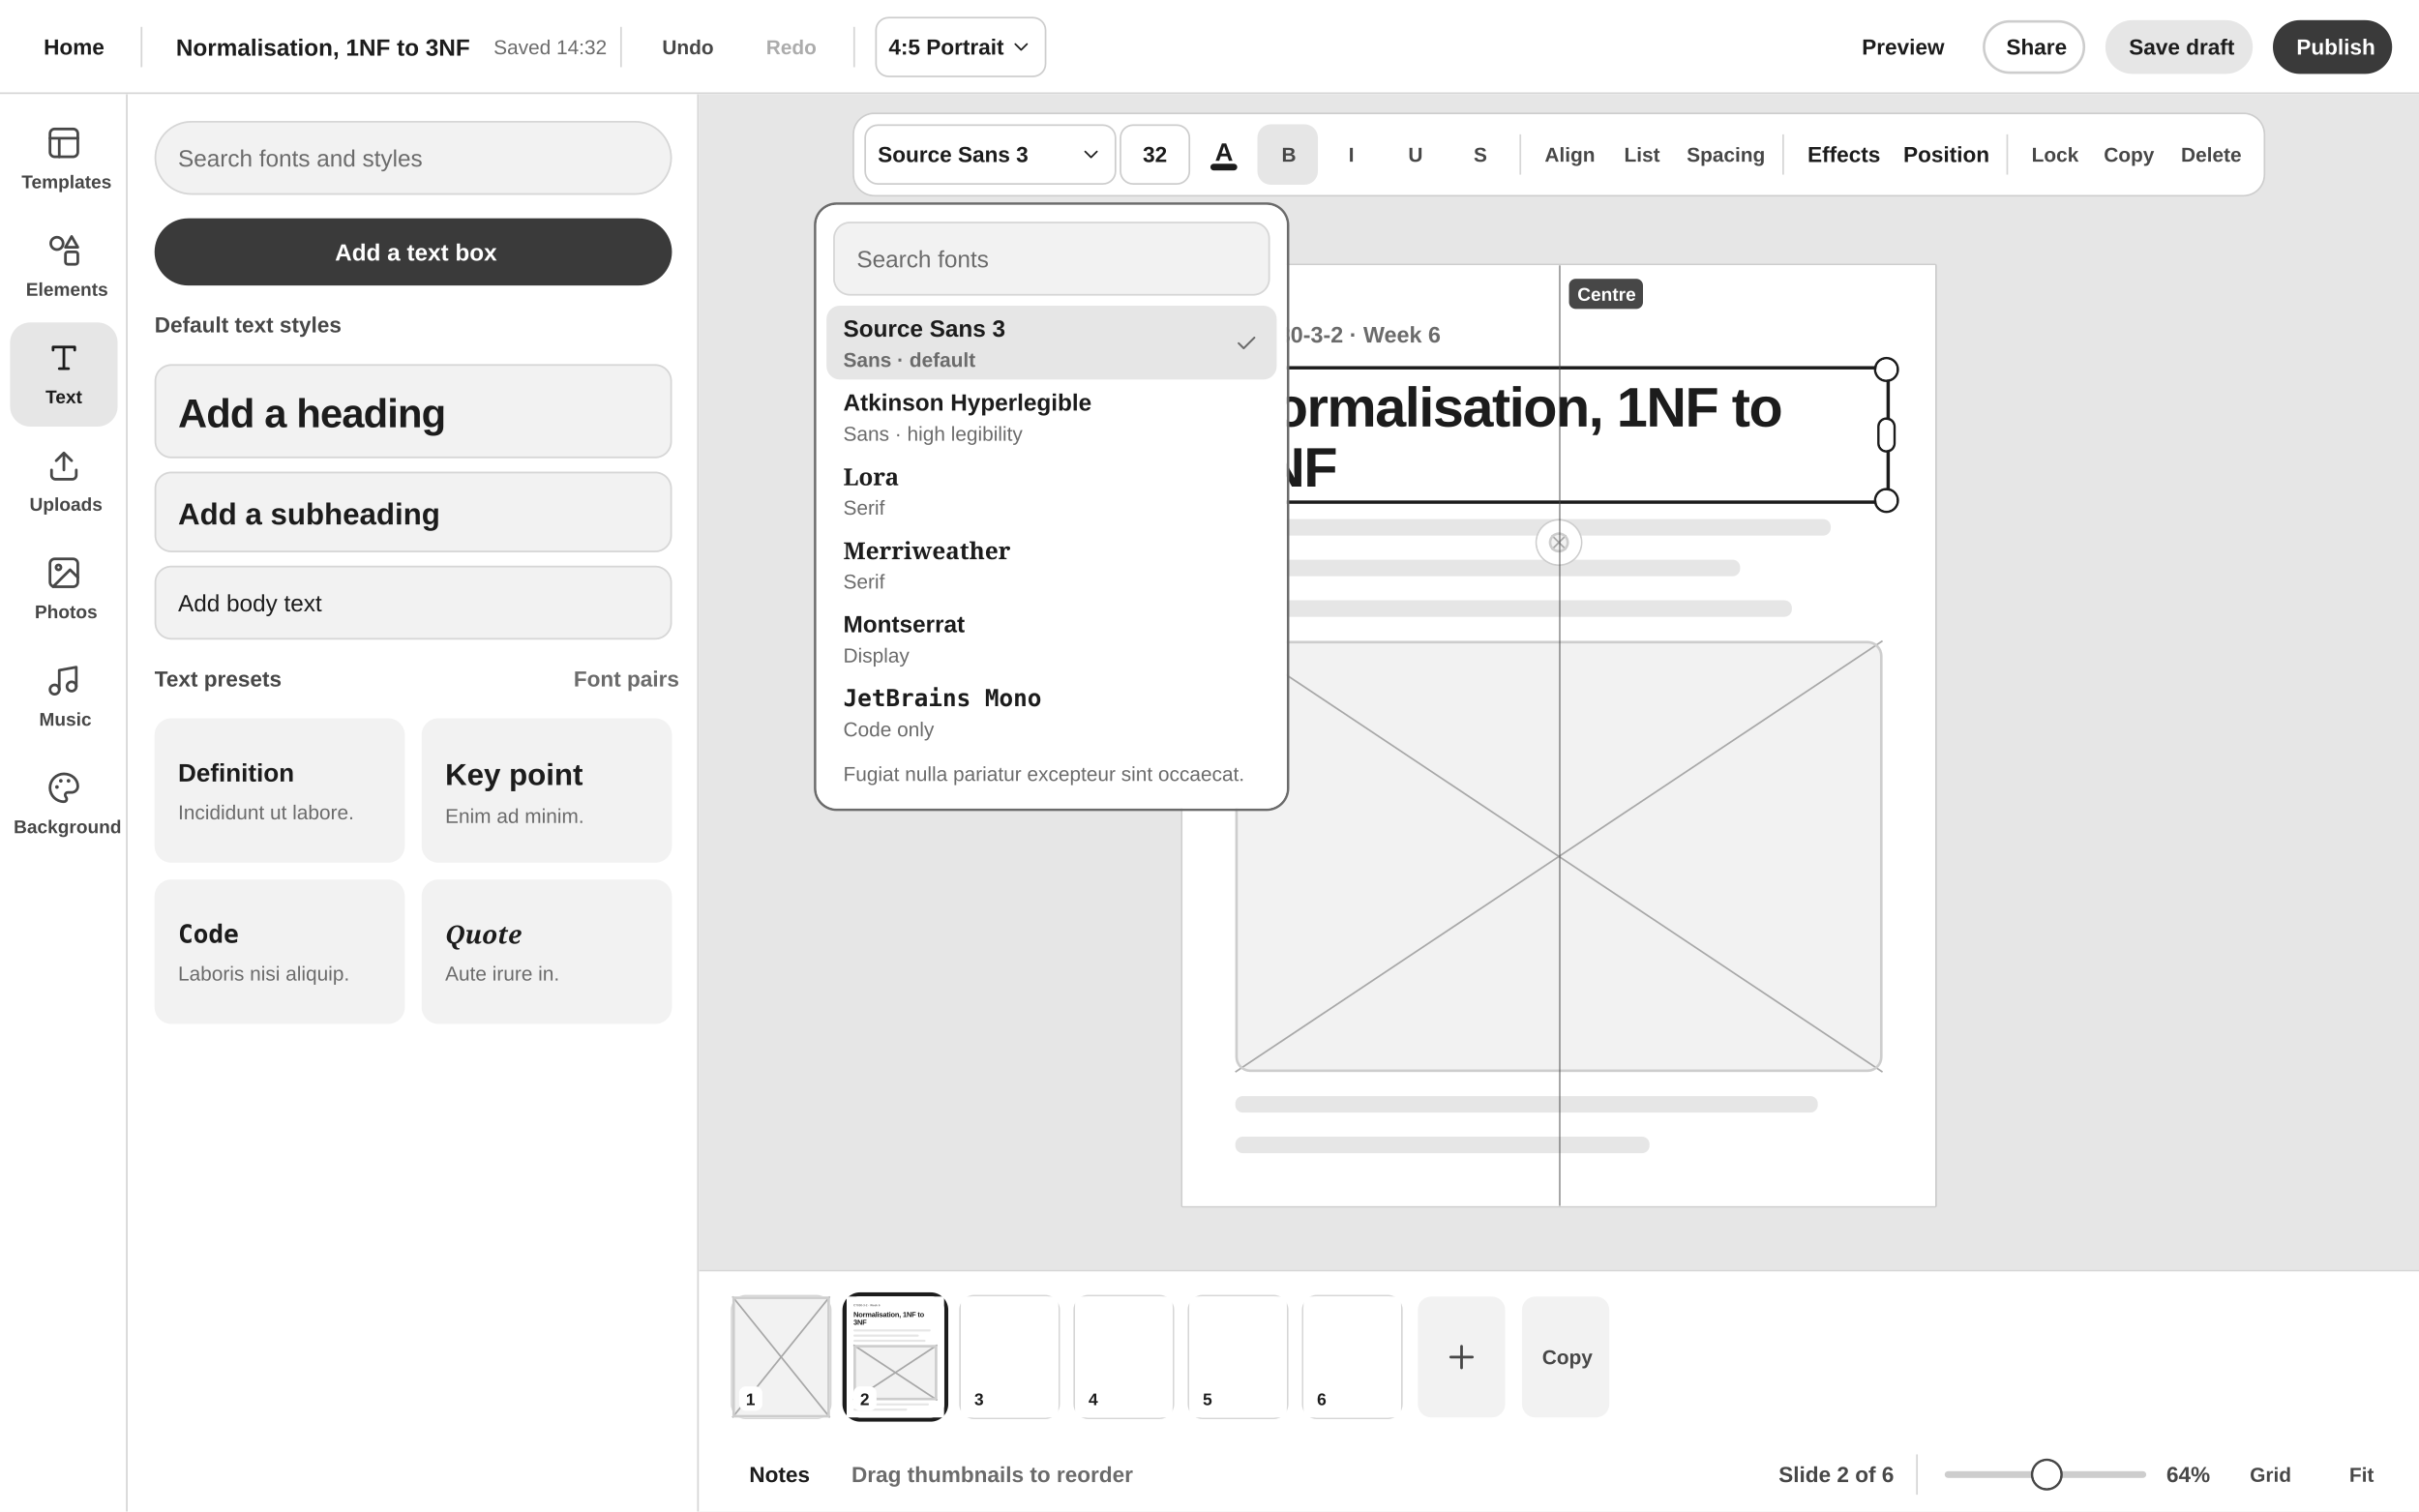
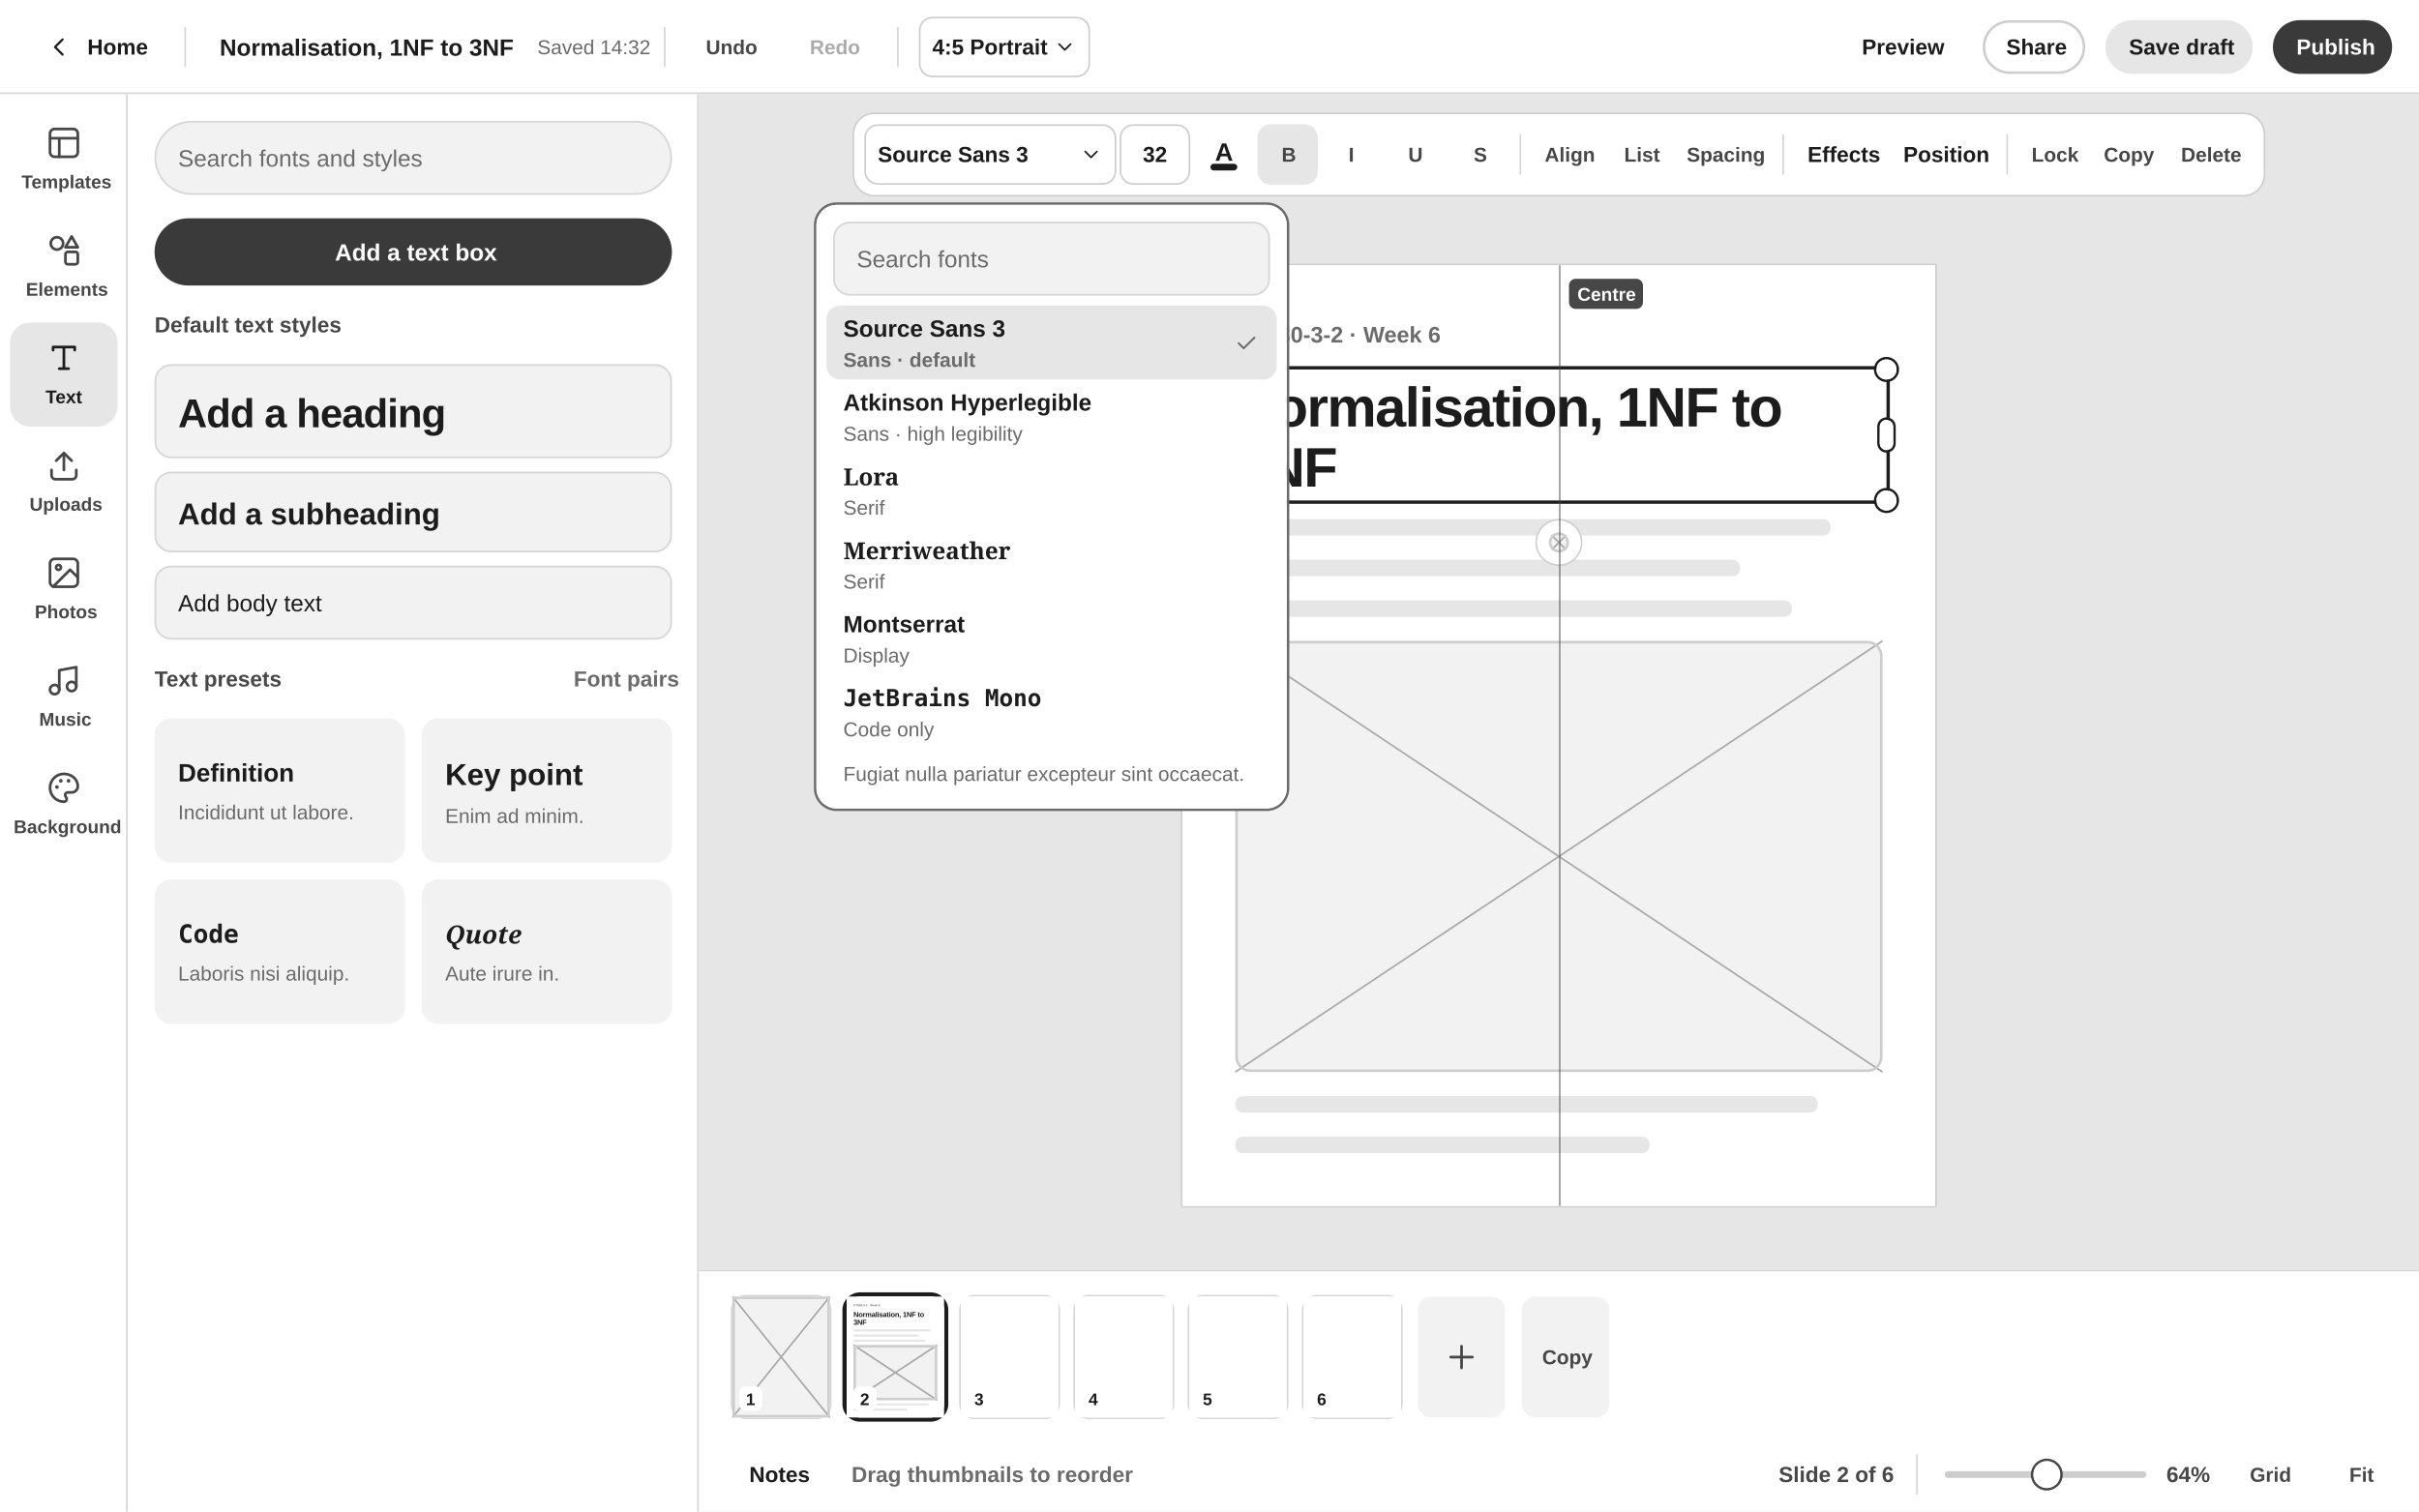
<svg xmlns="http://www.w3.org/2000/svg" width="1440" height="900" viewBox="0 0 1440 900" font-family="Segoe UI, Arial, sans-serif">
  <defs />
  <rect width="1440" height="900" fill="#ffffff" />
  <rect x="0" y="0" width="1440" height="900" fill="#ffffff" />
  <g id="ws-1">
    <rect x="416" y="56" width="1024" height="844" fill="#e6e6e6" />
    <g id="board-2">
      <rect x="703.5" y="157.5" width="449" height="561" rx="0.5" fill="none" stroke="#cdcdcd" stroke-width="1" />
      <rect x="704" y="158" width="448" height="560" fill="#ffffff" />
      <rect x="704" y="158" width="448" height="560" fill="#ffffff" />
      <text x="735.36" y="203.94" font-size="13.44" font-weight="600" fill="#6b6b6b">CT030-3-2 · Week 6</text>
      <text x="735.36" y="253.93" font-size="33.15" font-weight="700" letter-spacing="-0.83" fill="#1c1c1c">Normalisation, 1NF to</text>
      <text x="735.36" y="289.73" font-size="33.15" font-weight="700" letter-spacing="-0.83" fill="#1c1c1c">3NF</text>
      <rect x="735.36" y="309.09" width="354.45" height="9.84" rx="4.48" fill="#e6e6e6" />
      <rect x="735.36" y="333.27" width="300.52" height="9.84" rx="4.48" fill="#e6e6e6" />
      <rect x="735.36" y="357.44" width="331.33" height="9.84" rx="4.48" fill="#e6e6e6" />
      <rect x="735.36" y="381.61" width="385.28" height="256.69" rx="8.96" fill="#f2f2f2" />
      <path d="M735.36 381.61L1120.64 638.3M1120.64 381.61L735.36 638.3" fill="none" stroke="#a8a8a8" stroke-width="1" />
      <rect x="736.11" y="382.36" width="383.78" height="255.19" rx="8.21" fill="none" stroke="#cdcdcd" stroke-width="1.5" />
      <rect x="735.36" y="652.63" width="346.75" height="9.84" rx="4.48" fill="#e6e6e6" />
      <rect x="735.36" y="676.8" width="246.58" height="9.84" rx="4.48" fill="#e6e6e6" />
    </g>
    <rect x="732" y="219" width="392" height="80" rx="3" fill="none" stroke="#1c1c1c" stroke-width="2" />
    <rect x="726.25" y="213.25" width="13.5" height="13.5" rx="6.75" fill="none" stroke="#1c1c1c" stroke-width="1.5" />
    <rect x="727" y="214" width="12" height="12" rx="6" fill="#ffffff" />
    <rect x="1116.25" y="213.25" width="13.5" height="13.5" rx="6.75" fill="none" stroke="#1c1c1c" stroke-width="1.5" />
    <rect x="1117" y="214" width="12" height="12" rx="6" fill="#ffffff" />
    <rect x="726.25" y="291.25" width="13.5" height="13.5" rx="6.75" fill="none" stroke="#1c1c1c" stroke-width="1.5" />
    <rect x="727" y="292" width="12" height="12" rx="6" fill="#ffffff" />
    <rect x="1116.25" y="291.25" width="13.5" height="13.5" rx="6.75" fill="none" stroke="#1c1c1c" stroke-width="1.5" />
    <rect x="1117" y="292" width="12" height="12" rx="6" fill="#ffffff" />
    <rect x="728.25" y="249.25" width="9.5" height="19.5" rx="4.75" fill="none" stroke="#1c1c1c" stroke-width="1.5" />
    <rect x="729" y="250" width="8" height="18" rx="4" fill="#ffffff" />
    <rect x="1118.25" y="249.25" width="9.5" height="19.5" rx="4.75" fill="none" stroke="#1c1c1c" stroke-width="1.5" />
    <rect x="1119" y="250" width="8" height="18" rx="4" fill="#ffffff" />
    <rect x="914.5" y="309.5" width="27" height="27" rx="13.5" fill="none" stroke="#cdcdcd" stroke-width="1" />
    <rect x="915" y="310" width="26" height="26" rx="13" fill="#ffffff" />
    <rect x="922" y="317" width="12" height="12" rx="6" fill="#f2f2f2" />
    <path d="M923.76 318.76L932.24 327.24M932.24 318.76L923.76 327.24" fill="none" stroke="#a8a8a8" stroke-width="1" />
    <rect x="922.75" y="317.75" width="10.5" height="10.5" rx="5.25" fill="none" stroke="#cdcdcd" stroke-width="1.5" />
    <rect x="928" y="158" width="1" height="560" fill="#474747" fill-opacity="0.55" />
    <rect x="934" y="166" width="44.05" height="17.94" rx="4" fill="#474747" />
    <text x="939" y="179.07" font-size="11" font-weight="700" fill="#ffffff">Centre</text>
    <rect x="508.03" y="67.5" width="839.94" height="49" rx="12.5" fill="none" stroke="#cdcdcd" stroke-width="1" />
    <rect x="508.53" y="68" width="838.94" height="48" rx="12" fill="#ffffff" />
    <rect x="515.03" y="74.5" width="149" height="35" rx="7.5" fill="none" stroke="#cdcdcd" stroke-width="1" />
    <text x="522.53" y="96.47" font-size="13" font-weight="600" fill="#1c1c1c">Source Sans 3</text>
    <g transform="translate(642.53 85) scale(0.58)" fill="none" stroke="#1c1c1c" stroke-width="1.75" stroke-linecap="round" stroke-linejoin="round">
      <path d="m6 9 6 6 6-6" />
    </g>
    <rect x="667.03" y="74.5" width="41" height="35" rx="7.5" fill="none" stroke="#cdcdcd" stroke-width="1" />
    <text x="680.31" y="96.47" font-size="13" font-weight="600" fill="#1c1c1c">32</text>
    <text x="723.25" y="95.73" font-size="15" font-weight="700" fill="#1c1c1c">A</text>
    <rect x="720.53" y="97.5" width="16" height="4" rx="2" fill="#1c1c1c" />
    <rect x="748.53" y="74" width="36" height="36" rx="8" fill="#e6e6e6" />
    <text x="762.91" y="96.28" font-size="12" font-weight="600" fill="#474747">B</text>
    <text x="802.78" y="96.28" font-size="12" font-weight="600" fill="#474747">I</text>
    <text x="838.31" y="96.28" font-size="12" font-weight="600" fill="#474747">U</text>
    <text x="877.25" y="96.28" font-size="12" font-weight="600" fill="#474747">S</text>
    <rect x="904.53" y="80" width="1" height="24" fill="#d6d6d6" />
    <text x="919.53" y="96.28" font-size="12" font-weight="600" fill="#474747">Align</text>
    <text x="966.83" y="96.28" font-size="12" font-weight="600" fill="#474747">List</text>
    <text x="1004.09" y="96.28" font-size="12" font-weight="600" fill="#474747">Spacing</text>
    <rect x="1061" y="80" width="1" height="24" fill="#d6d6d6" />
    <text x="1076" y="96.47" font-size="13" font-weight="600" fill="#1c1c1c">Effects</text>
    <text x="1133.02" y="96.47" font-size="13" font-weight="600" fill="#1c1c1c">Position</text>
    <rect x="1194.39" y="80" width="1" height="24" fill="#d6d6d6" />
    <text x="1209.39" y="96.28" font-size="12" font-weight="600" fill="#474747">Lock</text>
    <text x="1252.38" y="96.28" font-size="12" font-weight="600" fill="#474747">Copy</text>
    <text x="1298.33" y="96.28" font-size="12" font-weight="600" fill="#474747">Delete</text>
    <g id="pop-3">
      <rect x="485.25" y="121.25" width="281.5" height="360.89" rx="12.75" fill="none" stroke="#6b6b6b" stroke-width="1.5" />
      <rect x="486" y="122" width="280" height="359.39" rx="12" fill="#ffffff" />
      <rect x="496" y="132" width="260" height="44" rx="10" fill="#f2f2f2" />
      <rect x="496.5" y="132.5" width="259" height="43" rx="9.5" fill="none" stroke="#d6d6d6" stroke-width="1" />
      <text x="510" y="159.15" font-size="14" fill="#6b6b6b">Search fonts</text>
      <rect x="492" y="182" width="268" height="44" rx="8" fill="#e6e6e6" />
      <text x="502" y="200.47" font-size="14" font-weight="600" fill="#1c1c1c">Source Sans 3</text>
      <text x="502" y="218.43" font-size="12" font-weight="600" fill="#6b6b6b">Sans · default</text>
      <g transform="translate(734 196) scale(0.67)" fill="none" stroke="#6b6b6b" stroke-width="1.75" stroke-linecap="round" stroke-linejoin="round">
        <path d="m5 12.5 4.5 4.5L19 7.5" />
      </g>
      <text x="502" y="244.47" font-size="14" font-weight="600" fill="#1c1c1c">Atkinson Hyperlegible</text>
      <text x="502" y="262.43" font-size="12" fill="#6b6b6b">Sans · high legibility</text>
      <text x="502" y="288.97" font-size="14" font-weight="600" font-family="Georgia, serif" fill="#1c1c1c">Lora</text>
      <text x="502" y="306.43" font-size="12" fill="#6b6b6b">Serif</text>
      <text x="502" y="332.97" font-size="14" font-weight="600" font-family="Georgia, serif" fill="#1c1c1c">Merriweather</text>
      <text x="502" y="350.43" font-size="12" fill="#6b6b6b">Serif</text>
      <text x="502" y="376.47" font-size="14" font-weight="600" fill="#1c1c1c">Montserrat</text>
      <text x="502" y="394.43" font-size="12" fill="#6b6b6b">Display</text>
      <text x="502" y="420.47" font-size="14" font-weight="600" font-family="Consolas, monospace" fill="#1c1c1c">JetBrains Mono</text>
      <text x="502" y="438.43" font-size="12" fill="#6b6b6b">Code only</text>
      <text x="502" y="464.98" font-size="12" fill="#6b6b6b">Fugiat nulla pariatur excepteur sint occaecat.</text>
    </g>
  </g>
  <g id="ebot-4">
    <rect x="416" y="756" width="1024" height="144" fill="#ffffff" />
    <rect x="416" y="756" width="1024" height="1" fill="#d6d6d6" />
    <rect x="435.5" y="771.5" width="59" height="73" rx="8.5" fill="none" stroke="#d6d6d6" stroke-width="1" />
    <rect x="436" y="772" width="58" height="72" rx="8" fill="#ffffff" />
    <rect x="436" y="772" width="58" height="72" fill="#ffffff" />
    <rect x="436" y="772" width="58" height="72" fill="#f2f2f2" />
    <path d="M436 772L494 844M494 772L436 844" fill="none" stroke="#a8a8a8" stroke-width="1" />
    <rect x="436.75" y="772.75" width="56.5" height="70.5" fill="none" stroke="#cdcdcd" stroke-width="1.5" />
    <rect x="440" y="825.5" width="13.77" height="14.5" rx="4" fill="#ffffff" />
    <text x="444" y="836.65" font-size="10" font-weight="700" fill="#1c1c1c">1</text>
    <rect x="502.75" y="770.75" width="60.5" height="74.5" rx="9.25" fill="none" stroke="#1c1c1c" stroke-width="2.5" />
    <rect x="504" y="772" width="58" height="72" rx="8" fill="#ffffff" />
    <rect x="504" y="772" width="58" height="72" fill="#ffffff" />
    <text x="508.05" y="777.77" font-size="1.74" font-weight="600" fill="#6b6b6b">CT030-3-2 · Week 6</text>
    <text x="508.05" y="784.17" font-size="4.29" font-weight="700" letter-spacing="-0.11" fill="#1c1c1c">Normalisation, 1NF to</text>
    <text x="508.05" y="788.81" font-size="4.29" font-weight="700" letter-spacing="-0.11" fill="#1c1c1c">3NF</text>
    <rect x="508.05" y="791.52" width="45.91" height="1.27" rx="0.58" fill="#e6e6e6" />
    <rect x="508.05" y="794.63" width="38.92" height="1.27" rx="0.58" fill="#e6e6e6" />
    <rect x="508.05" y="797.73" width="42.91" height="1.27" rx="0.58" fill="#e6e6e6" />
    <rect x="508.05" y="800.84" width="49.91" height="32.89" rx="1.16" fill="#f2f2f2" />
    <path d="M508.05 800.84L557.95 833.73M557.95 800.84L508.05 833.73" fill="none" stroke="#a8a8a8" stroke-width="1" />
    <rect x="508.8" y="801.59" width="48.41" height="31.39" rx="0.41" fill="none" stroke="#cdcdcd" stroke-width="1.5" />
    <rect x="508.05" y="835.58" width="44.91" height="1.27" rx="0.58" fill="#e6e6e6" />
    <rect x="508.05" y="838.69" width="31.94" height="1.27" rx="0.58" fill="#e6e6e6" />
    <rect x="508" y="825.5" width="13.77" height="14.5" rx="4" fill="#ffffff" />
    <text x="512" y="836.65" font-size="10" font-weight="700" fill="#1c1c1c">2</text>
    <rect x="571.5" y="771.5" width="59" height="73" rx="8.5" fill="none" stroke="#d6d6d6" stroke-width="1" />
    <rect x="572" y="772" width="58" height="72" rx="8" fill="#ffffff" />
    <rect x="572" y="772" width="58" height="72" fill="#ffffff" />
    <rect x="576" y="825.5" width="13.77" height="14.5" rx="4" fill="#ffffff" />
    <text x="580" y="836.65" font-size="10" font-weight="700" fill="#1c1c1c">3</text>
    <rect x="639.5" y="771.5" width="59" height="73" rx="8.5" fill="none" stroke="#d6d6d6" stroke-width="1" />
    <rect x="640" y="772" width="58" height="72" rx="8" fill="#ffffff" />
    <rect x="640" y="772" width="58" height="72" fill="#ffffff" />
    <rect x="644" y="825.5" width="13.77" height="14.5" rx="4" fill="#ffffff" />
    <text x="648" y="836.65" font-size="10" font-weight="700" fill="#1c1c1c">4</text>
    <rect x="707.5" y="771.5" width="59" height="73" rx="8.5" fill="none" stroke="#d6d6d6" stroke-width="1" />
    <rect x="708" y="772" width="58" height="72" rx="8" fill="#ffffff" />
    <rect x="708" y="772" width="58" height="72" fill="#ffffff" />
    <rect x="712" y="825.5" width="13.77" height="14.5" rx="4" fill="#ffffff" />
    <text x="716" y="836.65" font-size="10" font-weight="700" fill="#1c1c1c">5</text>
    <rect x="775.5" y="771.5" width="59" height="73" rx="8.5" fill="none" stroke="#d6d6d6" stroke-width="1" />
    <rect x="776" y="772" width="58" height="72" rx="8" fill="#ffffff" />
    <rect x="776" y="772" width="58" height="72" fill="#ffffff" />
    <rect x="780" y="825.5" width="13.77" height="14.5" rx="4" fill="#ffffff" />
    <text x="784" y="836.65" font-size="10" font-weight="700" fill="#1c1c1c">6</text>
    <rect x="844" y="772" width="52" height="72" rx="8" fill="#f2f2f2" />
    <g transform="translate(859 797) scale(0.92)" fill="none" stroke="#474747" stroke-width="1.75" stroke-linecap="round" stroke-linejoin="round">
      <path d="M12 5v14M5 12h14" />
    </g>
    <rect x="906" y="772" width="52" height="72" rx="8" fill="#f2f2f2" />
    <text x="918.02" y="812.28" font-size="12" font-weight="600" fill="#474747">Copy</text>
    <text x="446" y="882.47" font-size="13" font-weight="600" fill="#1c1c1c">Notes</text>
    <text x="506.88" y="882.47" font-size="13" font-weight="600" fill="#6b6b6b">Drag thumbnails to reorder</text>
    <text x="1058.8" y="882.47" font-size="13" font-weight="600" fill="#474747">Slide 2 of 6</text>
    <rect x="1140.64" y="866" width="1" height="24" fill="#d6d6d6" />
    <rect x="1157.64" y="876" width="120" height="4" rx="2" fill="#cdcdcd" />
    <rect x="1209.69" y="869.25" width="17.5" height="17.5" rx="8.75" fill="none" stroke="#474747" stroke-width="1.5" />
    <rect x="1210.44" y="870" width="16" height="16" rx="8" fill="#ffffff" />
    <text x="1289.64" y="882.47" font-size="13" font-weight="600" fill="#474747">64%</text>
    <text x="1339.31" y="882.28" font-size="12" font-weight="600" fill="#474747">Grid</text>
    <text x="1398.5" y="882.28" font-size="12" font-weight="600" fill="#474747">Fit</text>
  </g>
  <g id="epan-5">
    <rect x="76" y="56" width="340" height="844" fill="#ffffff" />
    <rect x="415" y="56" width="1" height="844" fill="#d6d6d6" />
    <rect x="92" y="72" width="308" height="44" rx="22" fill="#f2f2f2" />
    <rect x="92.5" y="72.5" width="307" height="43" rx="21.5" fill="none" stroke="#d6d6d6" stroke-width="1" />
    <text x="106" y="99.15" font-size="14" fill="#6b6b6b">Search fonts and styles</text>
    <rect x="92" y="130" width="308" height="40" rx="20" fill="#3a3a3a" />
    <text x="199.39" y="155.15" font-size="14" font-weight="600" fill="#ffffff">Add a text box</text>
    <text x="92" y="197.9" font-size="13" font-weight="700" fill="#474747">Default text styles</text>
    <rect x="92" y="216.84" width="308" height="56" rx="10" fill="#f2f2f2" />
    <rect x="92.5" y="217.34" width="307" height="55" rx="9.5" fill="none" stroke="#d6d6d6" stroke-width="1" />
    <text x="106" y="254.4" font-size="24" font-weight="700" letter-spacing="-0.48" fill="#1c1c1c">Add a heading</text>
    <rect x="92" y="280.84" width="308" height="48" rx="10" fill="#f2f2f2" />
    <rect x="92.5" y="281.34" width="307" height="47" rx="9.5" fill="none" stroke="#d6d6d6" stroke-width="1" />
    <text x="106" y="312.27" font-size="18" font-weight="600" fill="#1c1c1c">Add a subheading</text>
    <rect x="92" y="336.84" width="308" height="44" rx="10" fill="#f2f2f2" />
    <rect x="92.5" y="337.34" width="307" height="43" rx="9.5" fill="none" stroke="#d6d6d6" stroke-width="1" />
    <text x="106" y="364" font-size="14" fill="#1c1c1c">Add body text</text>
    <text x="92" y="408.74" font-size="13" font-weight="700" fill="#474747">Text presets</text>
    <text x="341.48" y="408.74" font-size="13" font-weight="600" fill="#6b6b6b">Font pairs</text>
    <rect x="92" y="427.69" width="149" height="86" rx="10" fill="#f2f2f2" />
    <text x="106" y="465.33" font-size="15" font-weight="600" fill="#1c1c1c">Definition</text>
    <text x="106" y="487.84" font-size="12" fill="#6b6b6b">Incididunt ut labore.</text>
    <rect x="251" y="427.69" width="149" height="86" rx="10" fill="#f2f2f2" />
    <text x="265" y="467.41" font-size="18" font-weight="600" fill="#1c1c1c">Key point</text>
    <text x="265" y="490.01" font-size="12" fill="#6b6b6b">Enim ad minim.</text>
    <rect x="92" y="523.69" width="149" height="86" rx="10" fill="#f2f2f2" />
    <text x="106" y="561.33" font-size="15" font-weight="600" font-family="Consolas, monospace" fill="#1c1c1c">Code</text>
    <text x="106" y="583.84" font-size="12" fill="#6b6b6b">Laboris nisi aliquip.</text>
    <rect x="251" y="523.69" width="149" height="86" rx="10" fill="#f2f2f2" />
    <text x="265" y="561.83" font-size="15" font-weight="600" font-style="italic" font-family="Georgia, serif" fill="#1c1c1c">Quote</text>
    <text x="265" y="583.84" font-size="12" fill="#6b6b6b">Aute irure in.</text>
  </g>
  <g id="erail-6">
    <rect x="0" y="56" width="76" height="844" fill="#ffffff" />
    <rect x="75" y="56" width="1" height="844" fill="#d6d6d6" />
    <g transform="translate(27 74.03) scale(0.92)" fill="none" stroke="#474747" stroke-width="1.75" stroke-linecap="round" stroke-linejoin="round">
      <rect x="3" y="3" width="18" height="18" rx="3" />
      <path d="M3 9h18M9 9v12" />
    </g>
    <text x="12.83" y="112.1" font-size="11" font-weight="600" fill="#474747">Templates</text>
    <g transform="translate(27 138.03) scale(0.92)" fill="none" stroke="#474747" stroke-width="1.75" stroke-linecap="round" stroke-linejoin="round">
      <circle cx="7.5" cy="7.5" r="4" />
      <rect x="13" y="13" width="8" height="8" rx="1.5" />
      <path d="M17 3l4 7h-8z" />
    </g>
    <text x="15.42" y="176.1" font-size="11" font-weight="600" fill="#474747">Elements</text>
    <rect x="6" y="192" width="64" height="62" rx="12" fill="#e6e6e6" />
    <g transform="translate(27 202.03) scale(0.92)" fill="none" stroke="#1c1c1c" stroke-width="1.75" stroke-linecap="round" stroke-linejoin="round">
      <path d="M5 7V5h14v2M12 5v14M9 19h6" />
    </g>
    <text x="27.11" y="240.1" font-size="11" font-weight="700" fill="#1c1c1c">Text</text>
    <g transform="translate(27 266.03) scale(0.92)" fill="none" stroke="#474747" stroke-width="1.75" stroke-linecap="round" stroke-linejoin="round">
      <path d="M12 15V4M7 9l5-5 5 5" />
      <path d="M4 15v3.5A2.5 2.5 0 0 0 6.5 21h11a2.5 2.5 0 0 0 2.5-2.5V15" />
    </g>
    <text x="17.59" y="304.1" font-size="11" font-weight="600" fill="#474747">Uploads</text>
    <g transform="translate(27 330.03) scale(0.92)" fill="none" stroke="#474747" stroke-width="1.75" stroke-linecap="round" stroke-linejoin="round">
      <rect x="3" y="3" width="18" height="18" rx="3" />
      <circle cx="8.5" cy="8.5" r="1.6" />
      <path d="m21 15-5-5L5 21" />
    </g>
    <text x="20.69" y="368.1" font-size="11" font-weight="600" fill="#474747">Photos</text>
    <g transform="translate(27 394.03) scale(0.92)" fill="none" stroke="#474747" stroke-width="1.75" stroke-linecap="round" stroke-linejoin="round">
      <path d="M9 18V5.5l11-2V16" />
      <circle cx="6" cy="18" r="3" />
      <circle cx="17" cy="16" r="3" />
    </g>
    <text x="23.31" y="432.1" font-size="11" font-weight="600" fill="#474747">Music</text>
    <g transform="translate(27 458.03) scale(0.92)" fill="none" stroke="#474747" stroke-width="1.75" stroke-linecap="round" stroke-linejoin="round">
      <path d="M12 3a9 9 0 1 0 0 18c1.2 0 1.8-.8 1.8-1.7 0-1.3-1-1.5-1-2.6 0-.9.7-1.7 1.7-1.7H17a4 4 0 0 0 4-4C21 6.5 17 3 12 3z" />
      <circle cx="7.5" cy="11.5" r="1.2" fill="#474747" stroke="none" />
      <circle cx="10" cy="7.5" r="1.2" fill="#474747" stroke="none" />
      <circle cx="15" cy="7.5" r="1.2" fill="#474747" stroke="none" />
    </g>
    <text x="8.11" y="496.1" font-size="11" font-weight="600" fill="#474747">Background</text>
  </g>
  <g id="ebar-7">
    <rect x="0" y="0" width="1440" height="56" fill="#ffffff" />
    <rect x="0" y="55" width="1440" height="1" fill="#d6d6d6" />
-     <text x="26" y="32.47" font-size="13" font-weight="600" fill="#1c1c1c">Home</text>
-     <rect x="83.75" y="16" width="1" height="24" fill="#d6d6d6" />
-     <text x="104.75" y="33.15" font-size="14" font-weight="600" fill="#1c1c1c">Normalisation, 1NF to 3NF</text>
-     <text x="293.86" y="32.28" font-size="12" fill="#6b6b6b">Saved 14:32</text>
-     <rect x="369.2" y="16" width="1" height="24" fill="#d6d6d6" />
-     <text x="394.2" y="32.28" font-size="12" font-weight="600" fill="#474747">Undo</text>
-     <text x="456.05" y="32.28" font-size="12" font-weight="600" fill="#474747" fill-opacity="0.45">Redo</text>
-     <rect x="507.98" y="16" width="1" height="24" fill="#d6d6d6" />
-     <rect x="521.48" y="10.5" width="100.92" height="35" rx="7.5" fill="none" stroke="#cdcdcd" stroke-width="1" />
-     <text x="528.98" y="32.47" font-size="13" font-weight="600" fill="#1c1c1c">4:5 Portrait</text>
-     <g transform="translate(600.91 21) scale(0.58)" fill="none" stroke="#1c1c1c" stroke-width="1.75" stroke-linecap="round" stroke-linejoin="round">
+     <g transform="translate(26 19) scale(0.75)" fill="none" stroke="#1c1c1c" stroke-width="1.75" stroke-linecap="round" stroke-linejoin="round">
+       <path d="m15 6-6 6 6 6" />
+     </g>
+     <text x="52" y="32.47" font-size="13" font-weight="600" fill="#1c1c1c">Home</text>
+     <rect x="109.75" y="16" width="1" height="24" fill="#d6d6d6" />
+     <text x="130.75" y="33.15" font-size="14" font-weight="600" fill="#1c1c1c">Normalisation, 1NF to 3NF</text>
+     <text x="319.86" y="32.28" font-size="12" fill="#6b6b6b">Saved 14:32</text>
+     <rect x="395.2" y="16" width="1" height="24" fill="#d6d6d6" />
+     <text x="420.2" y="32.28" font-size="12" font-weight="600" fill="#474747">Undo</text>
+     <text x="482.05" y="32.28" font-size="12" font-weight="600" fill="#474747" fill-opacity="0.45">Redo</text>
+     <rect x="533.98" y="16" width="1" height="24" fill="#d6d6d6" />
+     <rect x="547.48" y="10.5" width="100.92" height="35" rx="7.5" fill="none" stroke="#cdcdcd" stroke-width="1" />
+     <text x="554.98" y="32.47" font-size="13" font-weight="600" fill="#1c1c1c">4:5 Portrait</text>
+     <g transform="translate(626.91 21) scale(0.58)" fill="none" stroke="#1c1c1c" stroke-width="1.75" stroke-linecap="round" stroke-linejoin="round">
      <path d="m6 9 6 6 6-6" />
    </g>
    <text x="1108.34" y="32.47" font-size="13" font-weight="600" fill="#1c1c1c">Preview</text>
    <rect x="1180.28" y="12" width="61.05" height="32" rx="16" fill="#ffffff" />
    <rect x="1181.03" y="12.75" width="59.55" height="30.5" rx="15.25" fill="none" stroke="#cdcdcd" stroke-width="1.5" />
    <text x="1194.28" y="32.47" font-size="13" font-weight="600" fill="#1c1c1c">Share</text>
    <rect x="1253.33" y="12" width="87.69" height="32" rx="16" fill="#e6e6e6" />
    <text x="1267.33" y="32.47" font-size="13" font-weight="600" fill="#1c1c1c">Save draft</text>
    <rect x="1353.02" y="12" width="70.98" height="32" rx="16" fill="#3a3a3a" />
    <text x="1367.02" y="32.47" font-size="13" font-weight="600" fill="#ffffff">Publish</text>
  </g>
</svg>
